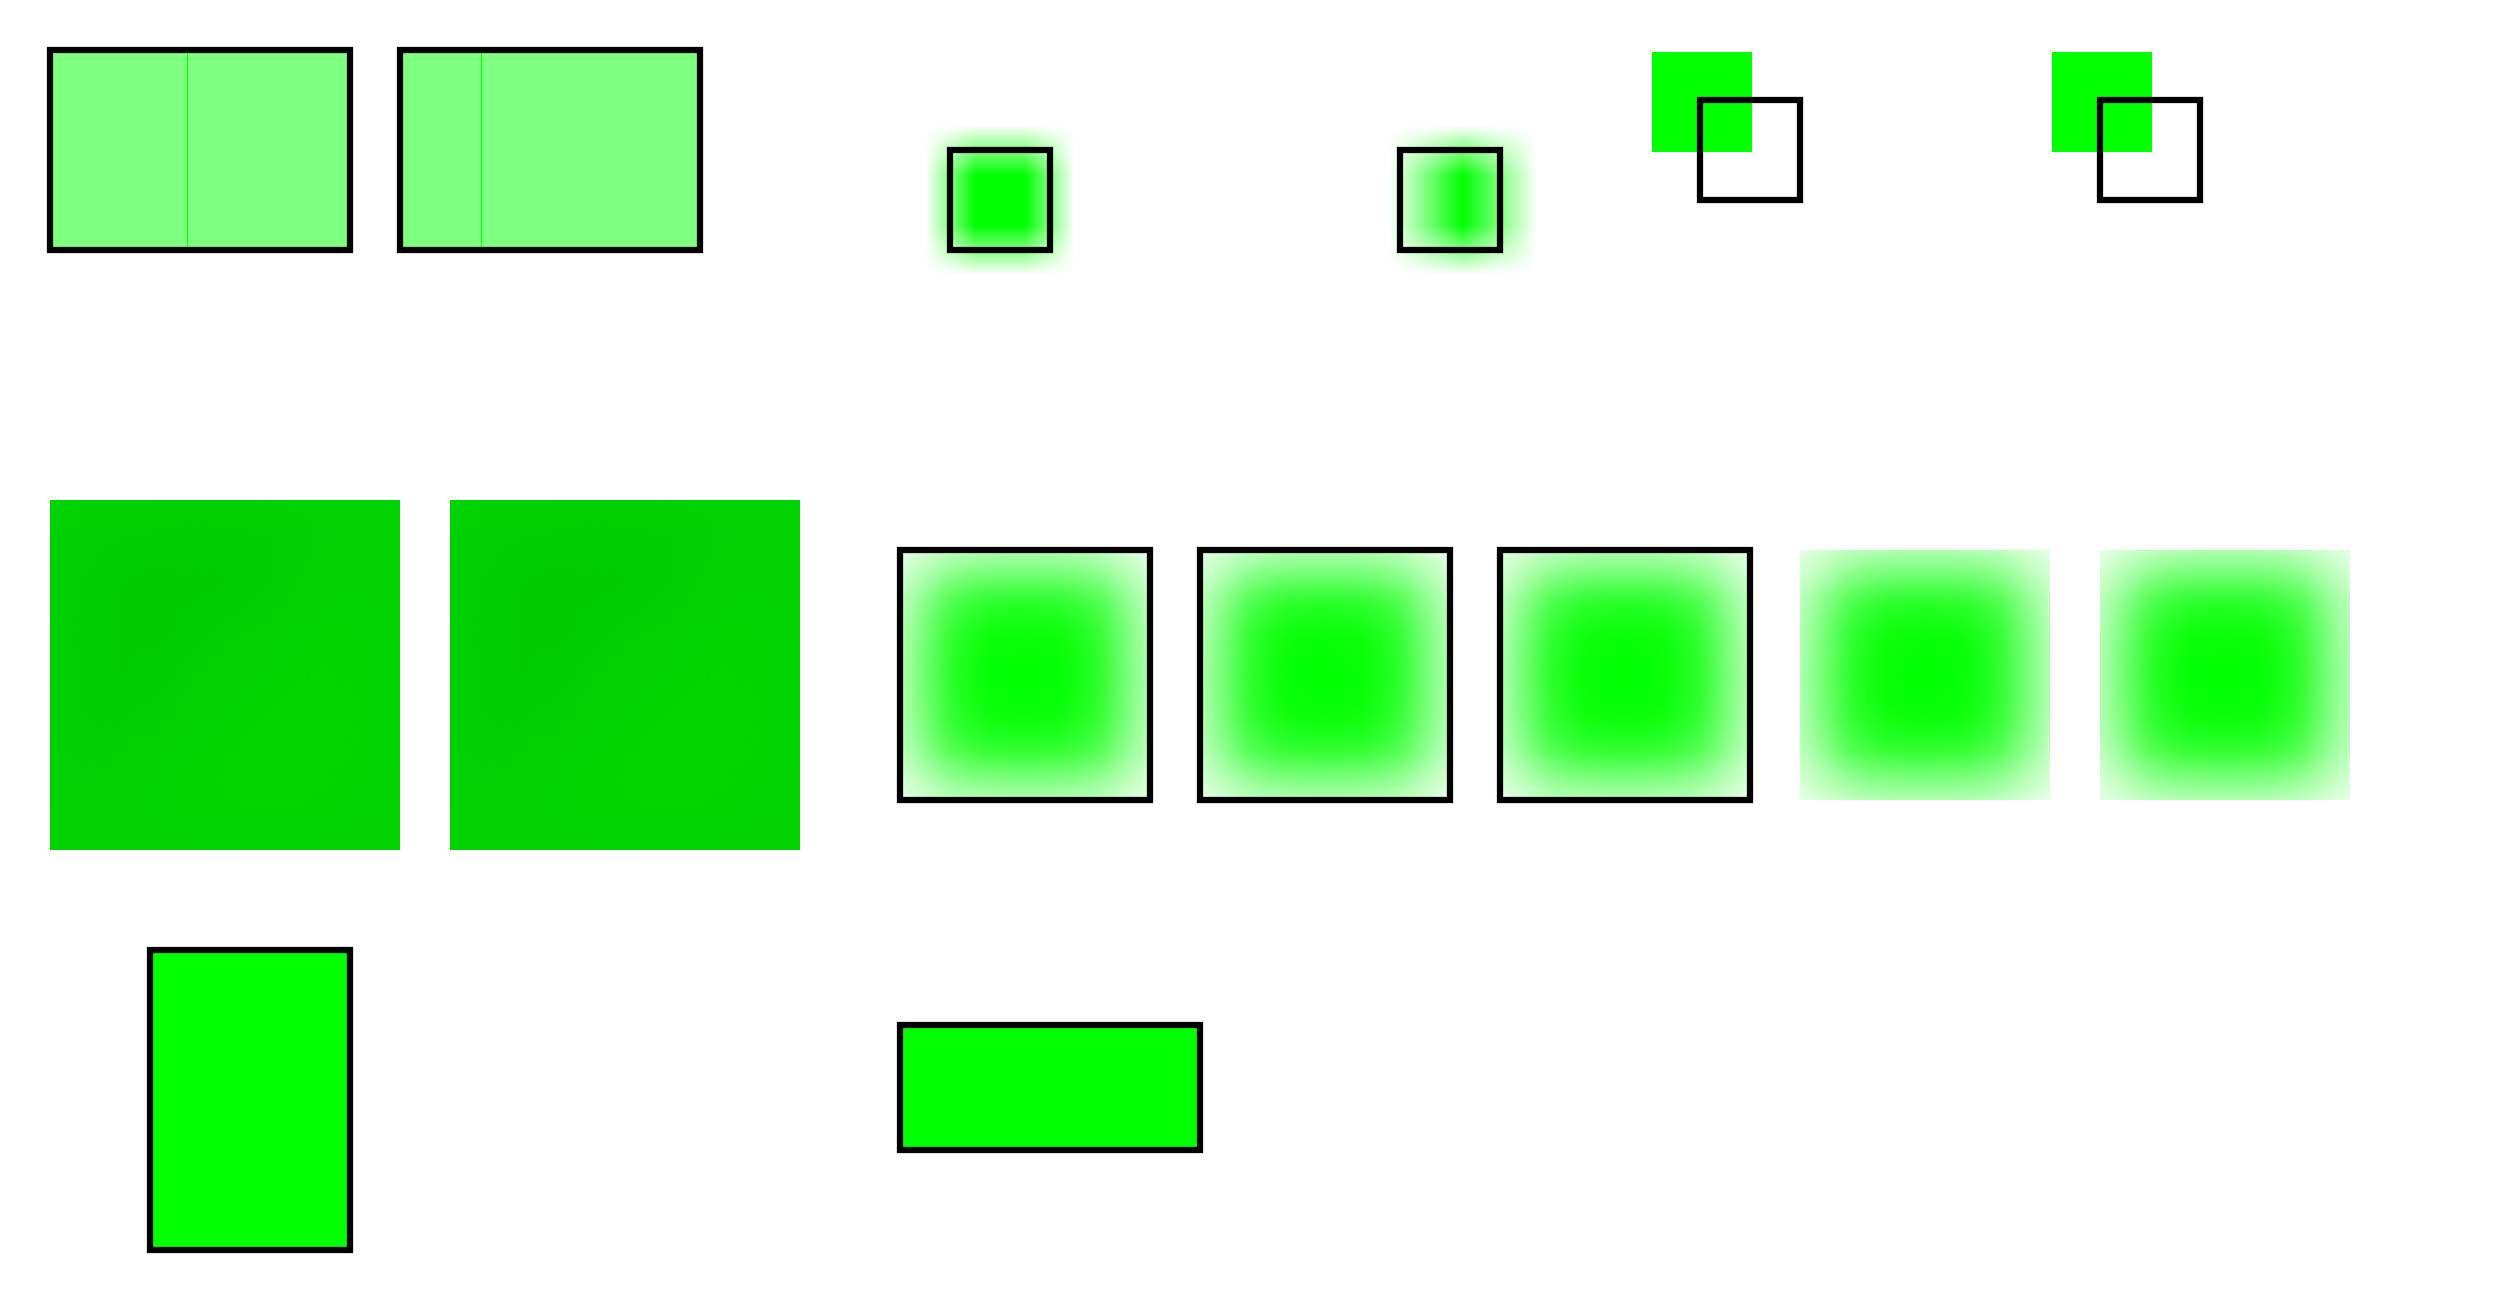
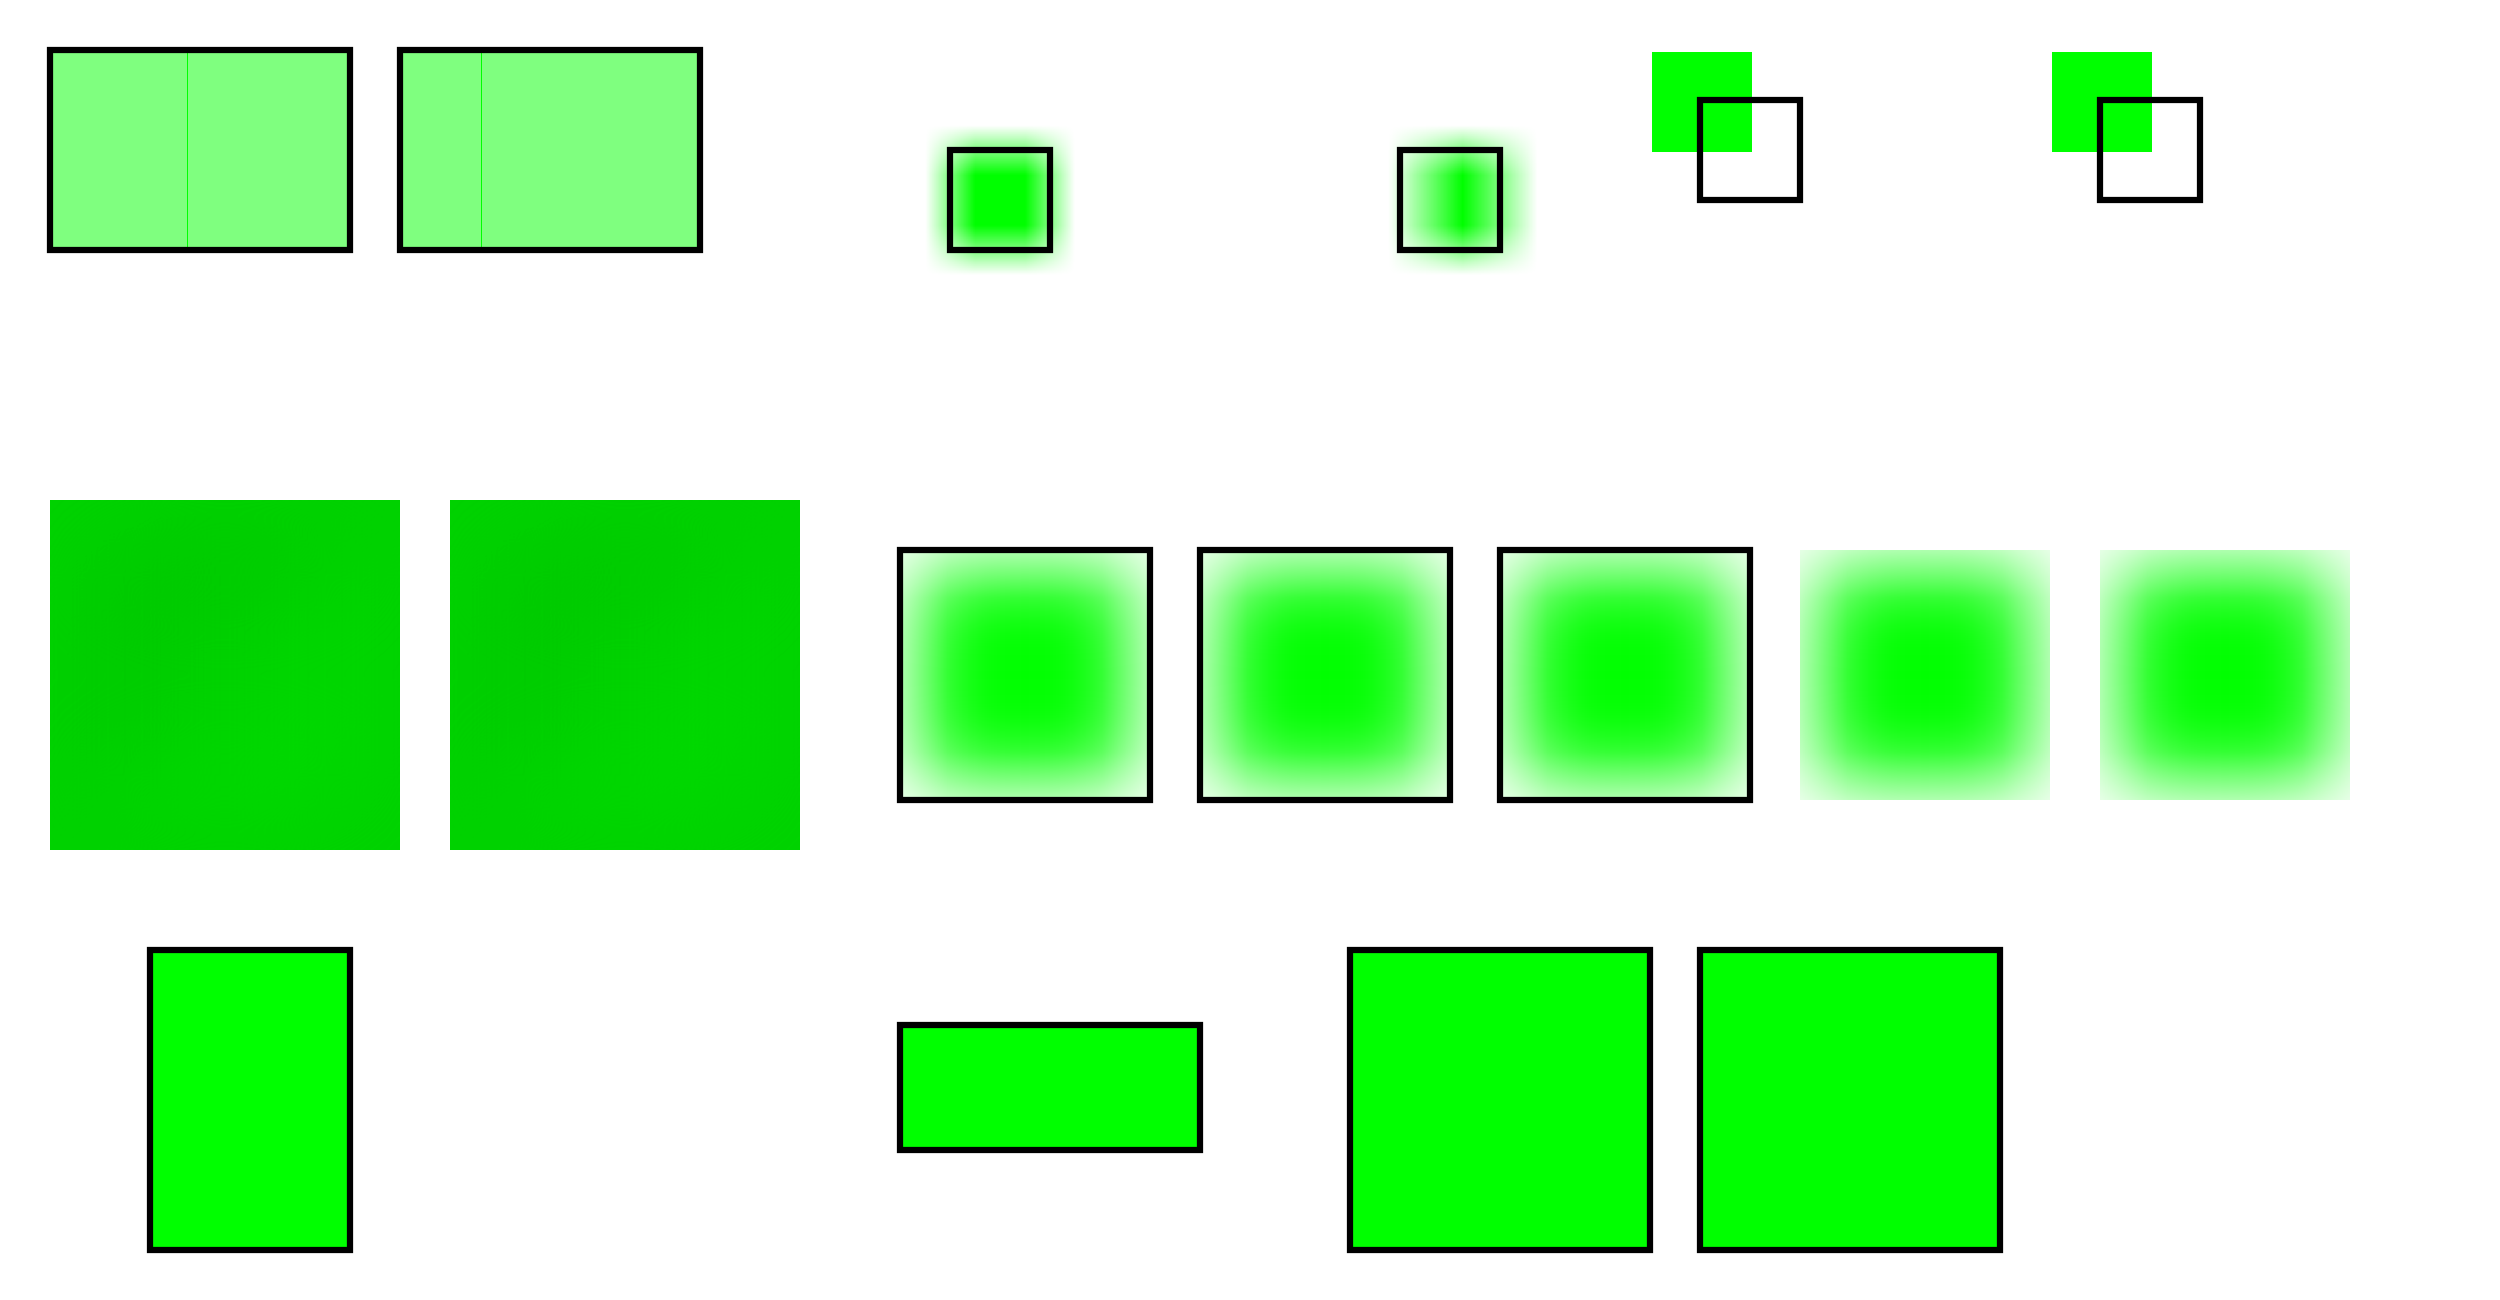
<svg xmlns="http://www.w3.org/2000/svg" width="100" height="52">
  <rect width="100" height="52" fill="white" />
  <filter id="ab0" filterUnits="userSpaceOnUse" primitiveUnits="userSpaceOnUse" x="2" y="2" width="12" height="8">
    <feFlood flood-color="lime" flood-opacity=".5" x="2" y="2" width="5.5" height="8" result="a" />
    <feFlood flood-color="lime" flood-opacity=".5" x="7.5" y="2" width="6.5" height="8" result="b" />
    <feComposite in="a" in2="b" operator="arithmetic" k2="1" k3="1" />
  </filter>
  <rect x="2" y="2" width="12" height="8" fill="red" filter="url(#ab0)" />
  <filter id="ab1" filterUnits="userSpaceOnUse" primitiveUnits="userSpaceOnUse" x="16" y="2" width="12" height="8">
    <feFlood flood-color="lime" flood-opacity=".5" x="16" y="2" width="3.25" height="8" result="a" />
    <feFlood flood-color="lime" flood-opacity=".5" x="19.25" y="2" width="8.75" height="8" result="b" />
    <feComposite in="a" in2="b" operator="arithmetic" k2="1" k3="1" />
  </filter>
  <rect x="16" y="2" width="12" height="8" fill="red" filter="url(#ab1)" />
  <filter id="ku0" filterUnits="userSpaceOnUse" primitiveUnits="userSpaceOnUse" x="34" y="2" width="14" height="14">
    <feConvolveMatrix order="3" kernelMatrix="0 0 0 0 0 0 0 0 1" targetX="2" targetY="2" edgeMode="none" kernelUnitLength="2" />
  </filter>
  <rect x="34" y="2" width="4" height="4" fill="lime" filter="url(#ku0)" />
  <filter id="ku1" filterUnits="userSpaceOnUse" primitiveUnits="userSpaceOnUse" x="50" y="2" width="14" height="14">
    <feConvolveMatrix order="3" kernelMatrix="0 0 0 0 0 0 0 0 1" targetX="2" targetY="2" edgeMode="none" kernelUnitLength="3 2" />
  </filter>
  <rect x="50" y="2" width="4" height="4" fill="lime" filter="url(#ku1)" />
  <filter id="ku2" filterUnits="userSpaceOnUse" primitiveUnits="userSpaceOnUse" x="66" y="2" width="14" height="14">
    <feConvolveMatrix order="3" kernelMatrix="0 0 0 0 0 0 0 0 1" targetX="2" targetY="2" edgeMode="none" kernelUnitLength="0" />
  </filter>
  <rect x="66" y="2" width="4" height="4" fill="lime" filter="url(#ku2)" />
  <filter id="ku3" filterUnits="userSpaceOnUse" primitiveUnits="userSpaceOnUse" x="82" y="2" width="14" height="14">
    <feConvolveMatrix order="3" kernelMatrix="0 0 0 0 0 0 0 0 1" targetX="2" targetY="2" edgeMode="none" kernelUnitLength="-1" />
  </filter>
  <rect x="82" y="2" width="4" height="4" fill="lime" filter="url(#ku3)" />
  <filter id="lk0" filterUnits="userSpaceOnUse" primitiveUnits="userSpaceOnUse" x="2" y="20" width="14" height="14">
    <feGaussianBlur stdDeviation="2" result="b" />
    <feDiffuseLighting in="b" surfaceScale="4" lighting-color="lime" kernelUnitLength="0">
      <feDistantLight azimuth="45" elevation="40" />
    </feDiffuseLighting>
  </filter>
  <rect x="5" y="23" width="8" height="8" fill="navy" filter="url(#lk0)" />
  <filter id="lk1" filterUnits="userSpaceOnUse" primitiveUnits="userSpaceOnUse" x="18" y="20" width="14" height="14">
    <feGaussianBlur stdDeviation="2" result="b" />
    <feDiffuseLighting in="b" surfaceScale="4" lighting-color="lime" kernelUnitLength="-1">
      <feDistantLight azimuth="45" elevation="40" />
    </feDiffuseLighting>
  </filter>
  <rect x="21" y="23" width="8" height="8" fill="navy" filter="url(#lk1)" />
  <filter id="em0" x="0" y="0" width="1" height="1">
    <feGaussianBlur stdDeviation="2" edgeMode="duplicate" />
  </filter>
  <rect x="36" y="22" width="10" height="10" fill="lime" filter="url(#em0)" />
  <filter id="em1" x="0" y="0" width="1" height="1">
    <feGaussianBlur stdDeviation="2" edgeMode="wrap" />
  </filter>
  <rect x="48" y="22" width="10" height="10" fill="lime" filter="url(#em1)" />
  <filter id="em2" x="0" y="0" width="1" height="1">
    <feGaussianBlur stdDeviation="2" edgeMode="mirror" />
  </filter>
  <rect x="60" y="22" width="10" height="10" fill="lime" filter="url(#em2)" />
  <filter id="en0" x="0" y="0" width="1" height="1">
    <feGaussianBlur stdDeviation="2" edgeMode="none" />
  </filter>
  <rect x="72" y="22" width="10" height="10" fill="lime" filter="url(#en0)" />
  <filter id="en1" x="0" y="0" width="1" height="1">
    <feGaussianBlur stdDeviation="2" />
  </filter>
  <rect x="84" y="22" width="10" height="10" fill="lime" filter="url(#en1)" />
  <filter id="ar" filterUnits="userSpaceOnUse" primitiveUnits="userSpaceOnUse" x="2" y="38" width="30" height="12">
    <feFlood flood-color="lime" flood-opacity=".5" x="2" y="38" width="12" height="12" result="f" />
    <feComposite in="f" in2="f" operator="arithmetic" k2="2" result="r" />
    <feOffset in="r" dx="4" />
  </filter>
  <rect x="2" y="38" width="30" height="12" fill="red" filter="url(#ar)" />
  <filter id="ls" filterUnits="userSpaceOnUse" primitiveUnits="userSpaceOnUse" x="36" y="38" width="12" height="12">
    <feFlood flood-color="black" />
    <feDiffuseLighting lighting-color="lime" y="41" height="5">
      <feDistantLight elevation="90" />
    </feDiffuseLighting>
  </filter>
  <rect x="36" y="38" width="12" height="12" fill="red" filter="url(#ls)" />
+   <filter id="of0">
+     <feOffset dx="1e30" />
+   </filter>
+   <filter id="of1">
+     <feOffset dy="-1e30" />
+   </filter>
+   <filter id="of2">
+     <feDropShadow dx="-1e30" dy="1e30" stdDeviation="0" flood-color="red" />
+   </filter>
+   <rect x="54" y="38" width="12" height="12" fill="lime" />
+   <rect x="54" y="38" width="12" height="12" fill="red" filter="url(#of0)" />
+   <rect x="54" y="38" width="12" height="12" fill="red" filter="url(#of1)" />
+   <rect x="68" y="38" width="12" height="12" fill="lime" filter="url(#of2)" />
  <g fill="none" stroke="black" stroke-width=".25">
    <rect x="2" y="2" width="12" height="8" />
    <rect x="16" y="2" width="12" height="8" />
    <rect x="38" y="6" width="4" height="4" />
    <rect x="56" y="6" width="4" height="4" />
    <rect x="68" y="4" width="4" height="4" />
    <rect x="84" y="4" width="4" height="4" />
    <rect x="36" y="22" width="10" height="10" />
    <rect x="48" y="22" width="10" height="10" />
    <rect x="60" y="22" width="10" height="10" />
    <rect x="6" y="38" width="8" height="12" />
    <rect x="36" y="41" width="12" height="5" />
+     <rect x="54" y="38" width="12" height="12" />
+     <rect x="68" y="38" width="12" height="12" />
  </g>
</svg>
